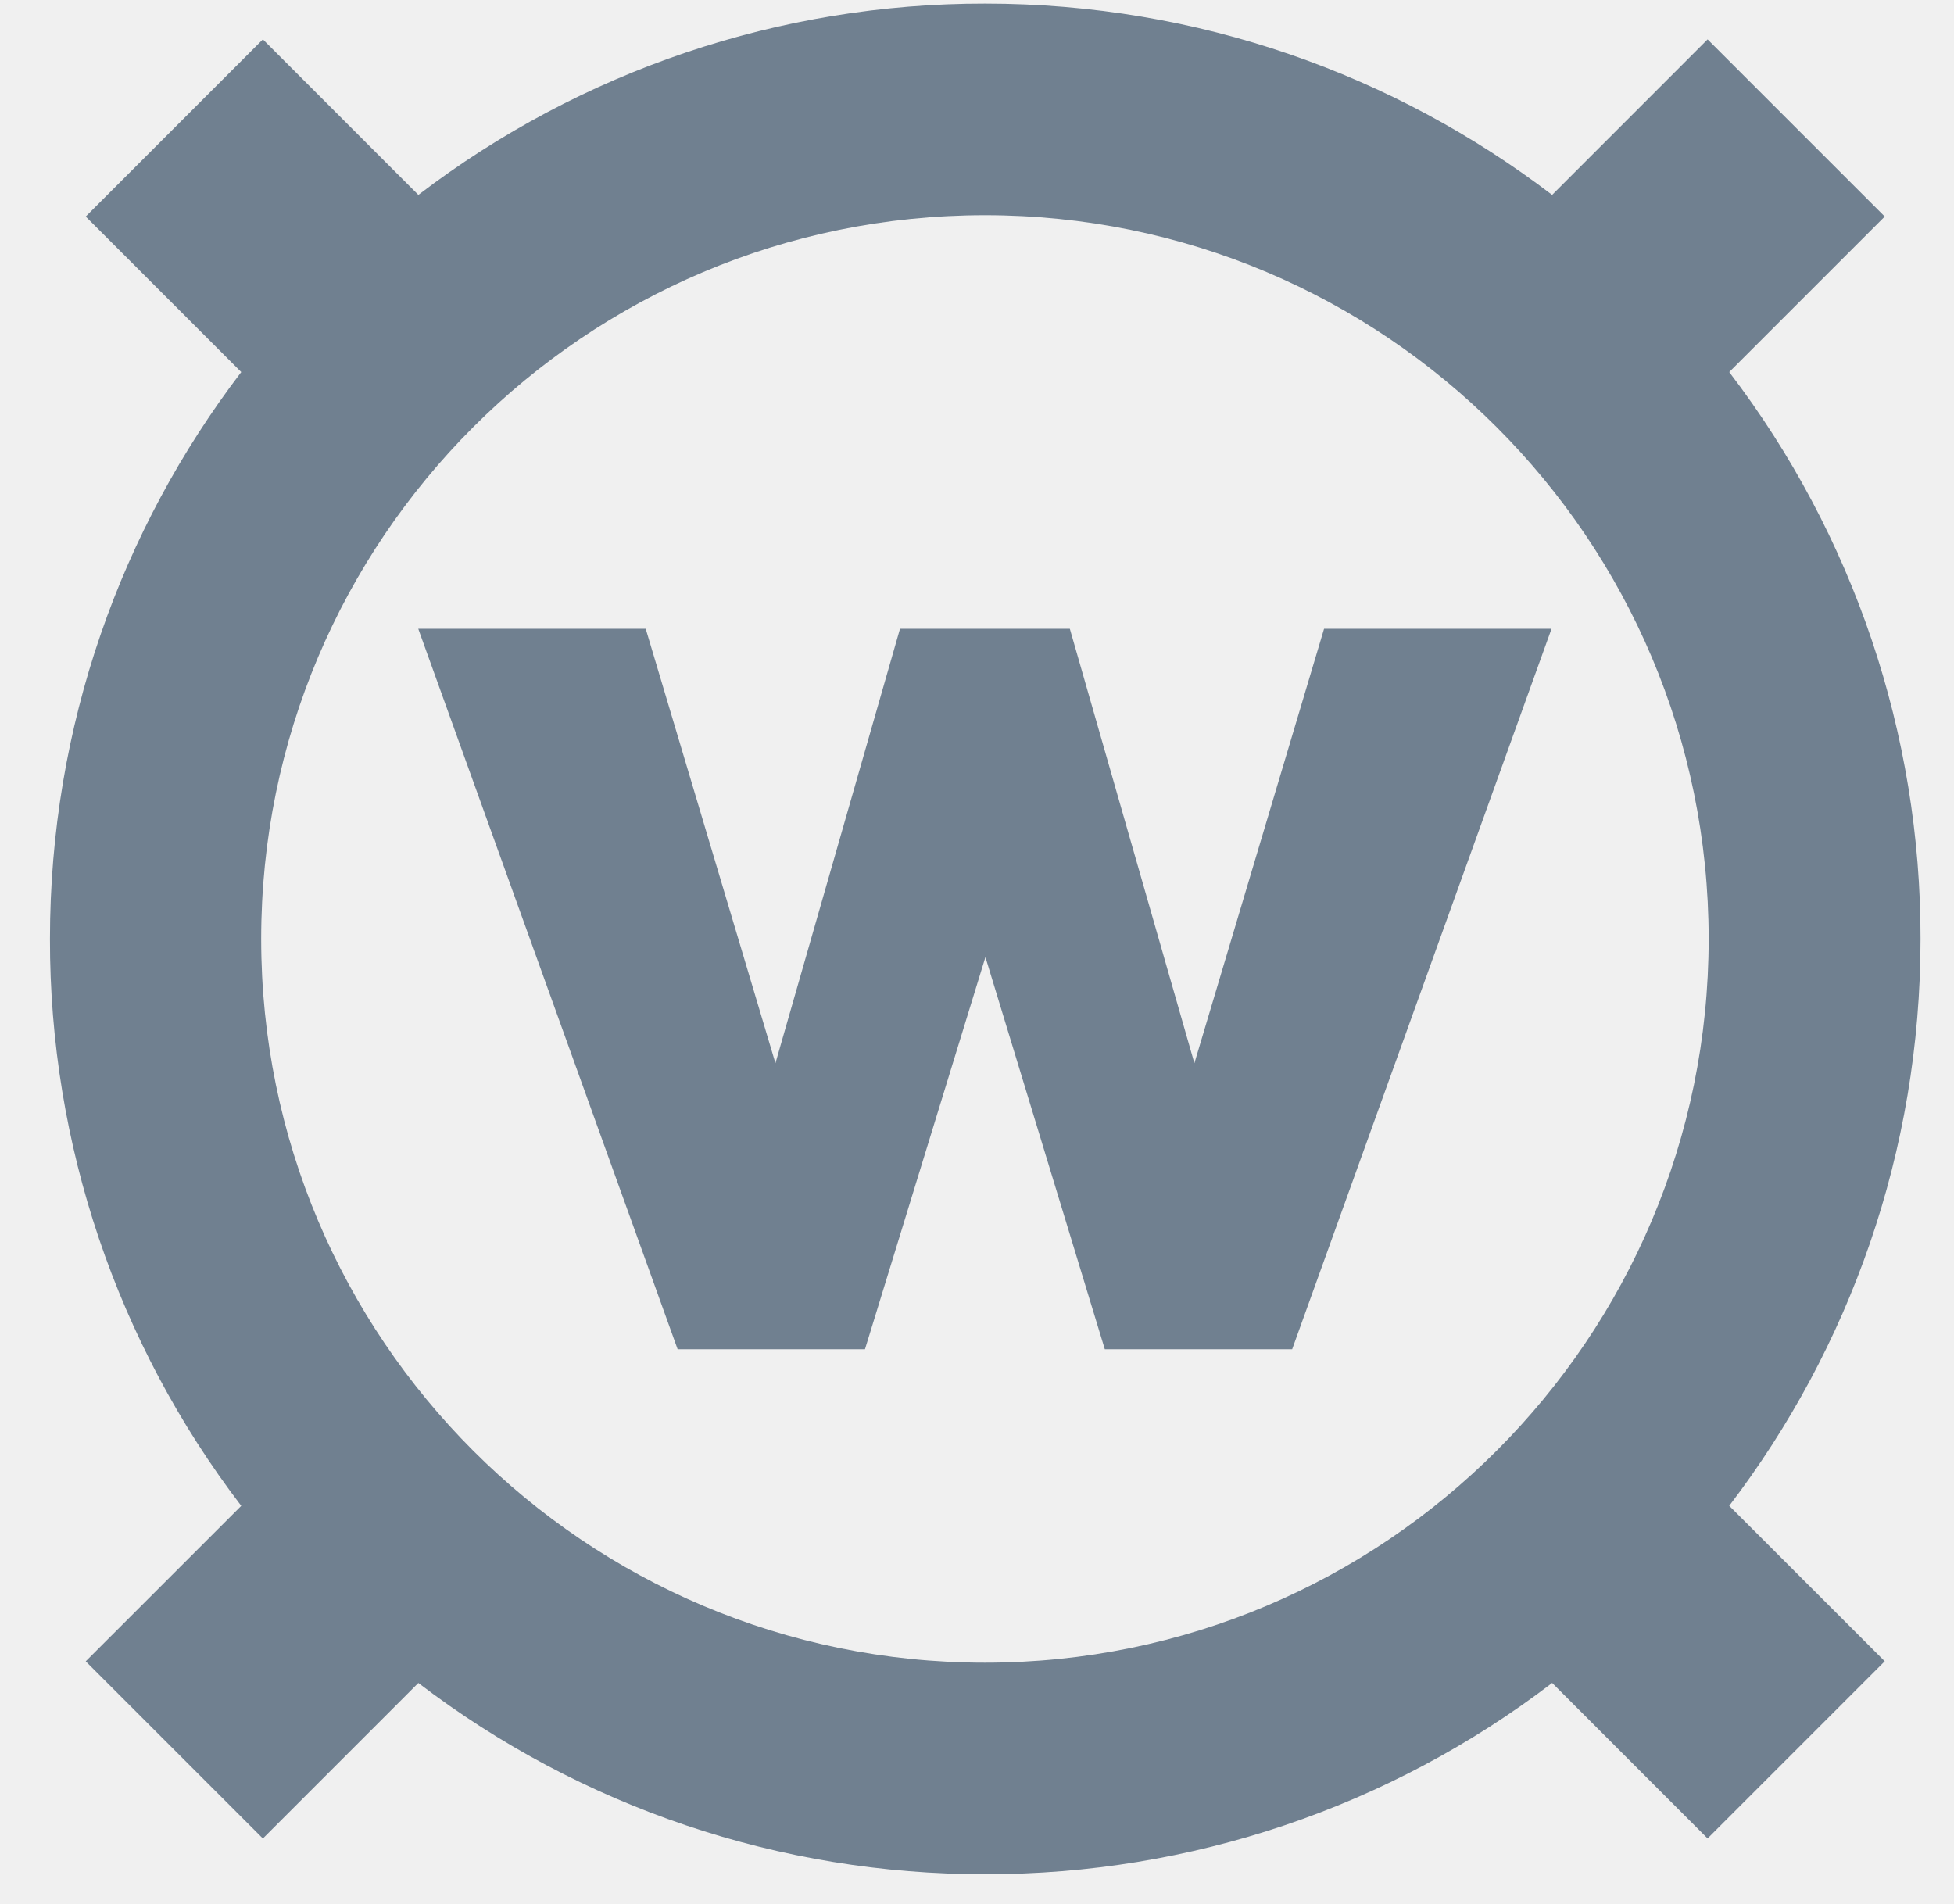
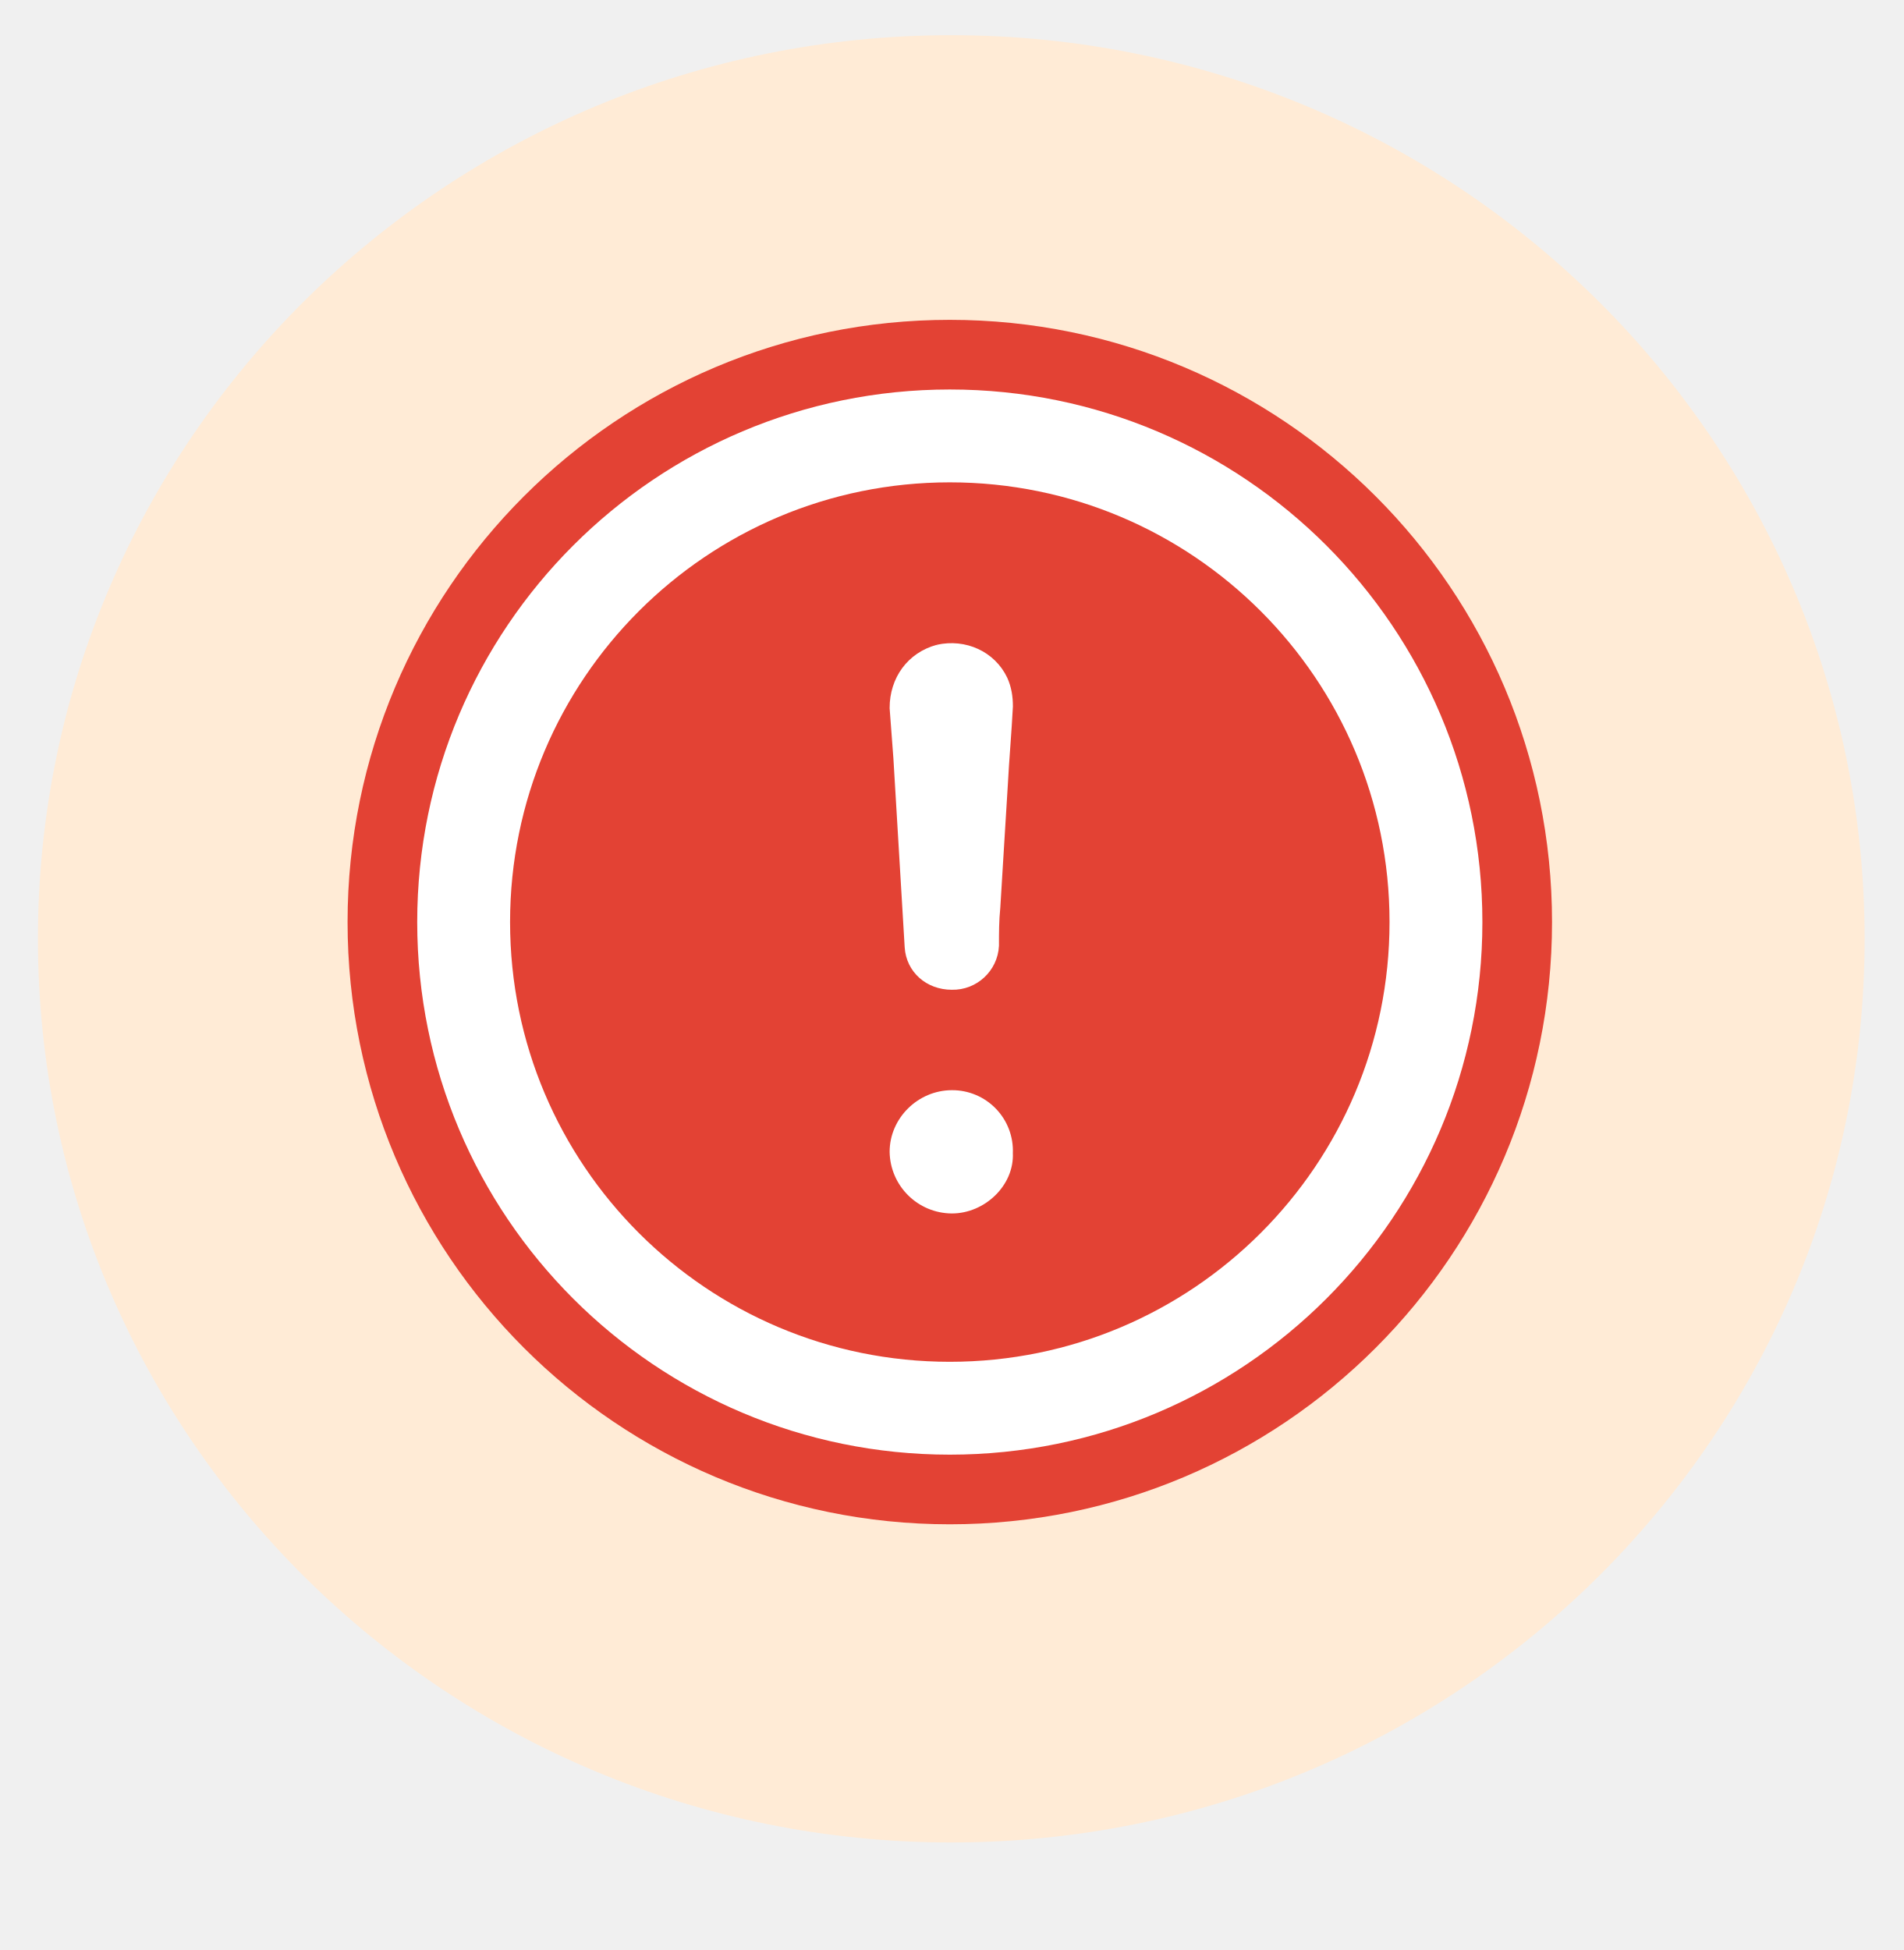
- <svg xmlns="http://www.w3.org/2000/svg" width="39" height="38" viewBox="0 0 39 38">
-   <g fill="#708090" fill-rule="evenodd">
-     <path d="M30.979 33.59a18.586 18.586 0 0 1-11.314 3.817A18.586 18.586 0 0 1 8.35 33.59l-3.103 3.104-3.536-3.536 3.104-3.103A18.586 18.586 0 0 1 .997 18.74c0-4.254 1.423-8.175 3.818-11.314L1.711 4.322 5.247.786 8.35 3.89A18.586 18.586 0 0 1 19.665.072c4.253 0 8.174 1.423 11.314 3.818L34.082.786l3.536 3.536-3.104 3.104a18.586 18.586 0 0 1 3.818 11.314c0 4.253-1.422 8.174-3.818 11.314l3.104 3.103-3.536 3.536-3.103-3.104zm-11.321-.405c7.978 0 14.445-6.468 14.445-14.445 0-7.978-6.467-14.445-14.445-14.445-7.978 0-14.445 6.467-14.445 14.445 0 7.977 6.467 14.445 14.445 14.445z" />
-     <path d="M13.525 26.93L8.348 12.55h4.54l2.589 8.67 2.486-8.67h3.39l2.486 8.67 2.588-8.67h4.54L25.79 26.93h-3.739l-2.383-7.827-2.404 7.827z" />
+ <svg xmlns="http://www.w3.org/2000/svg" xmlns:xlink="http://www.w3.org/1999/xlink" width="41" height="42" viewBox="0 0 41 42">
+   <defs>
+     <ellipse id="a" cx="20.003" cy="19.726" rx="19.672" ry="19.463" />
+     <circle id="c" cx="19.971" cy="19.365" r="11.471" />
+   </defs>
+   <g fill="none" fill-rule="evenodd" transform="translate(.486 .495)">
+     <mask id="b" fill="#fff">
+       <use xlink:href="#a" />
+     </mask>
+     <use fill="#FFEBD6" xlink:href="#a" />
+     <g mask="url(#b)">
+       <use fill="#E34234" xlink:href="#c" />
+       <circle cx="19.971" cy="19.365" r="11.971" stroke="#FFF" />
+       <use stroke="#E34234" stroke-width="3" xlink:href="#c" />
+       <circle cx="19.971" cy="19.365" r="10.471" stroke="#FFF" stroke-linejoin="square" stroke-width="2" />
+     </g>
+     <path fill="#FFF" fill-rule="nonzero" stroke="#FFF" stroke-width=".25" d="M20.017 23.111a1.18 1.18 0 0 1 1.187 1.231c.03.626-.55 1.174-1.187 1.174a1.223 1.223 0 0 1-1.217-1.203c0-.654.555-1.202 1.217-1.202zm-.298-9.596c.567-.127 1.134.131 1.376.64.081.18.11.362.11.566-.029.567-.081 1.134-.11 1.7-.052.876-.11 1.751-.161 2.626-.029.286-.029.545-.029.826a.871.871 0 0 1-.89.825c-.486 0-.863-.336-.891-.798l-.243-4.068c-.029-.358-.052-.72-.081-1.079 0-.594.352-1.084.92-1.238z" mask="url(#b)" />
  </g>
</svg>
